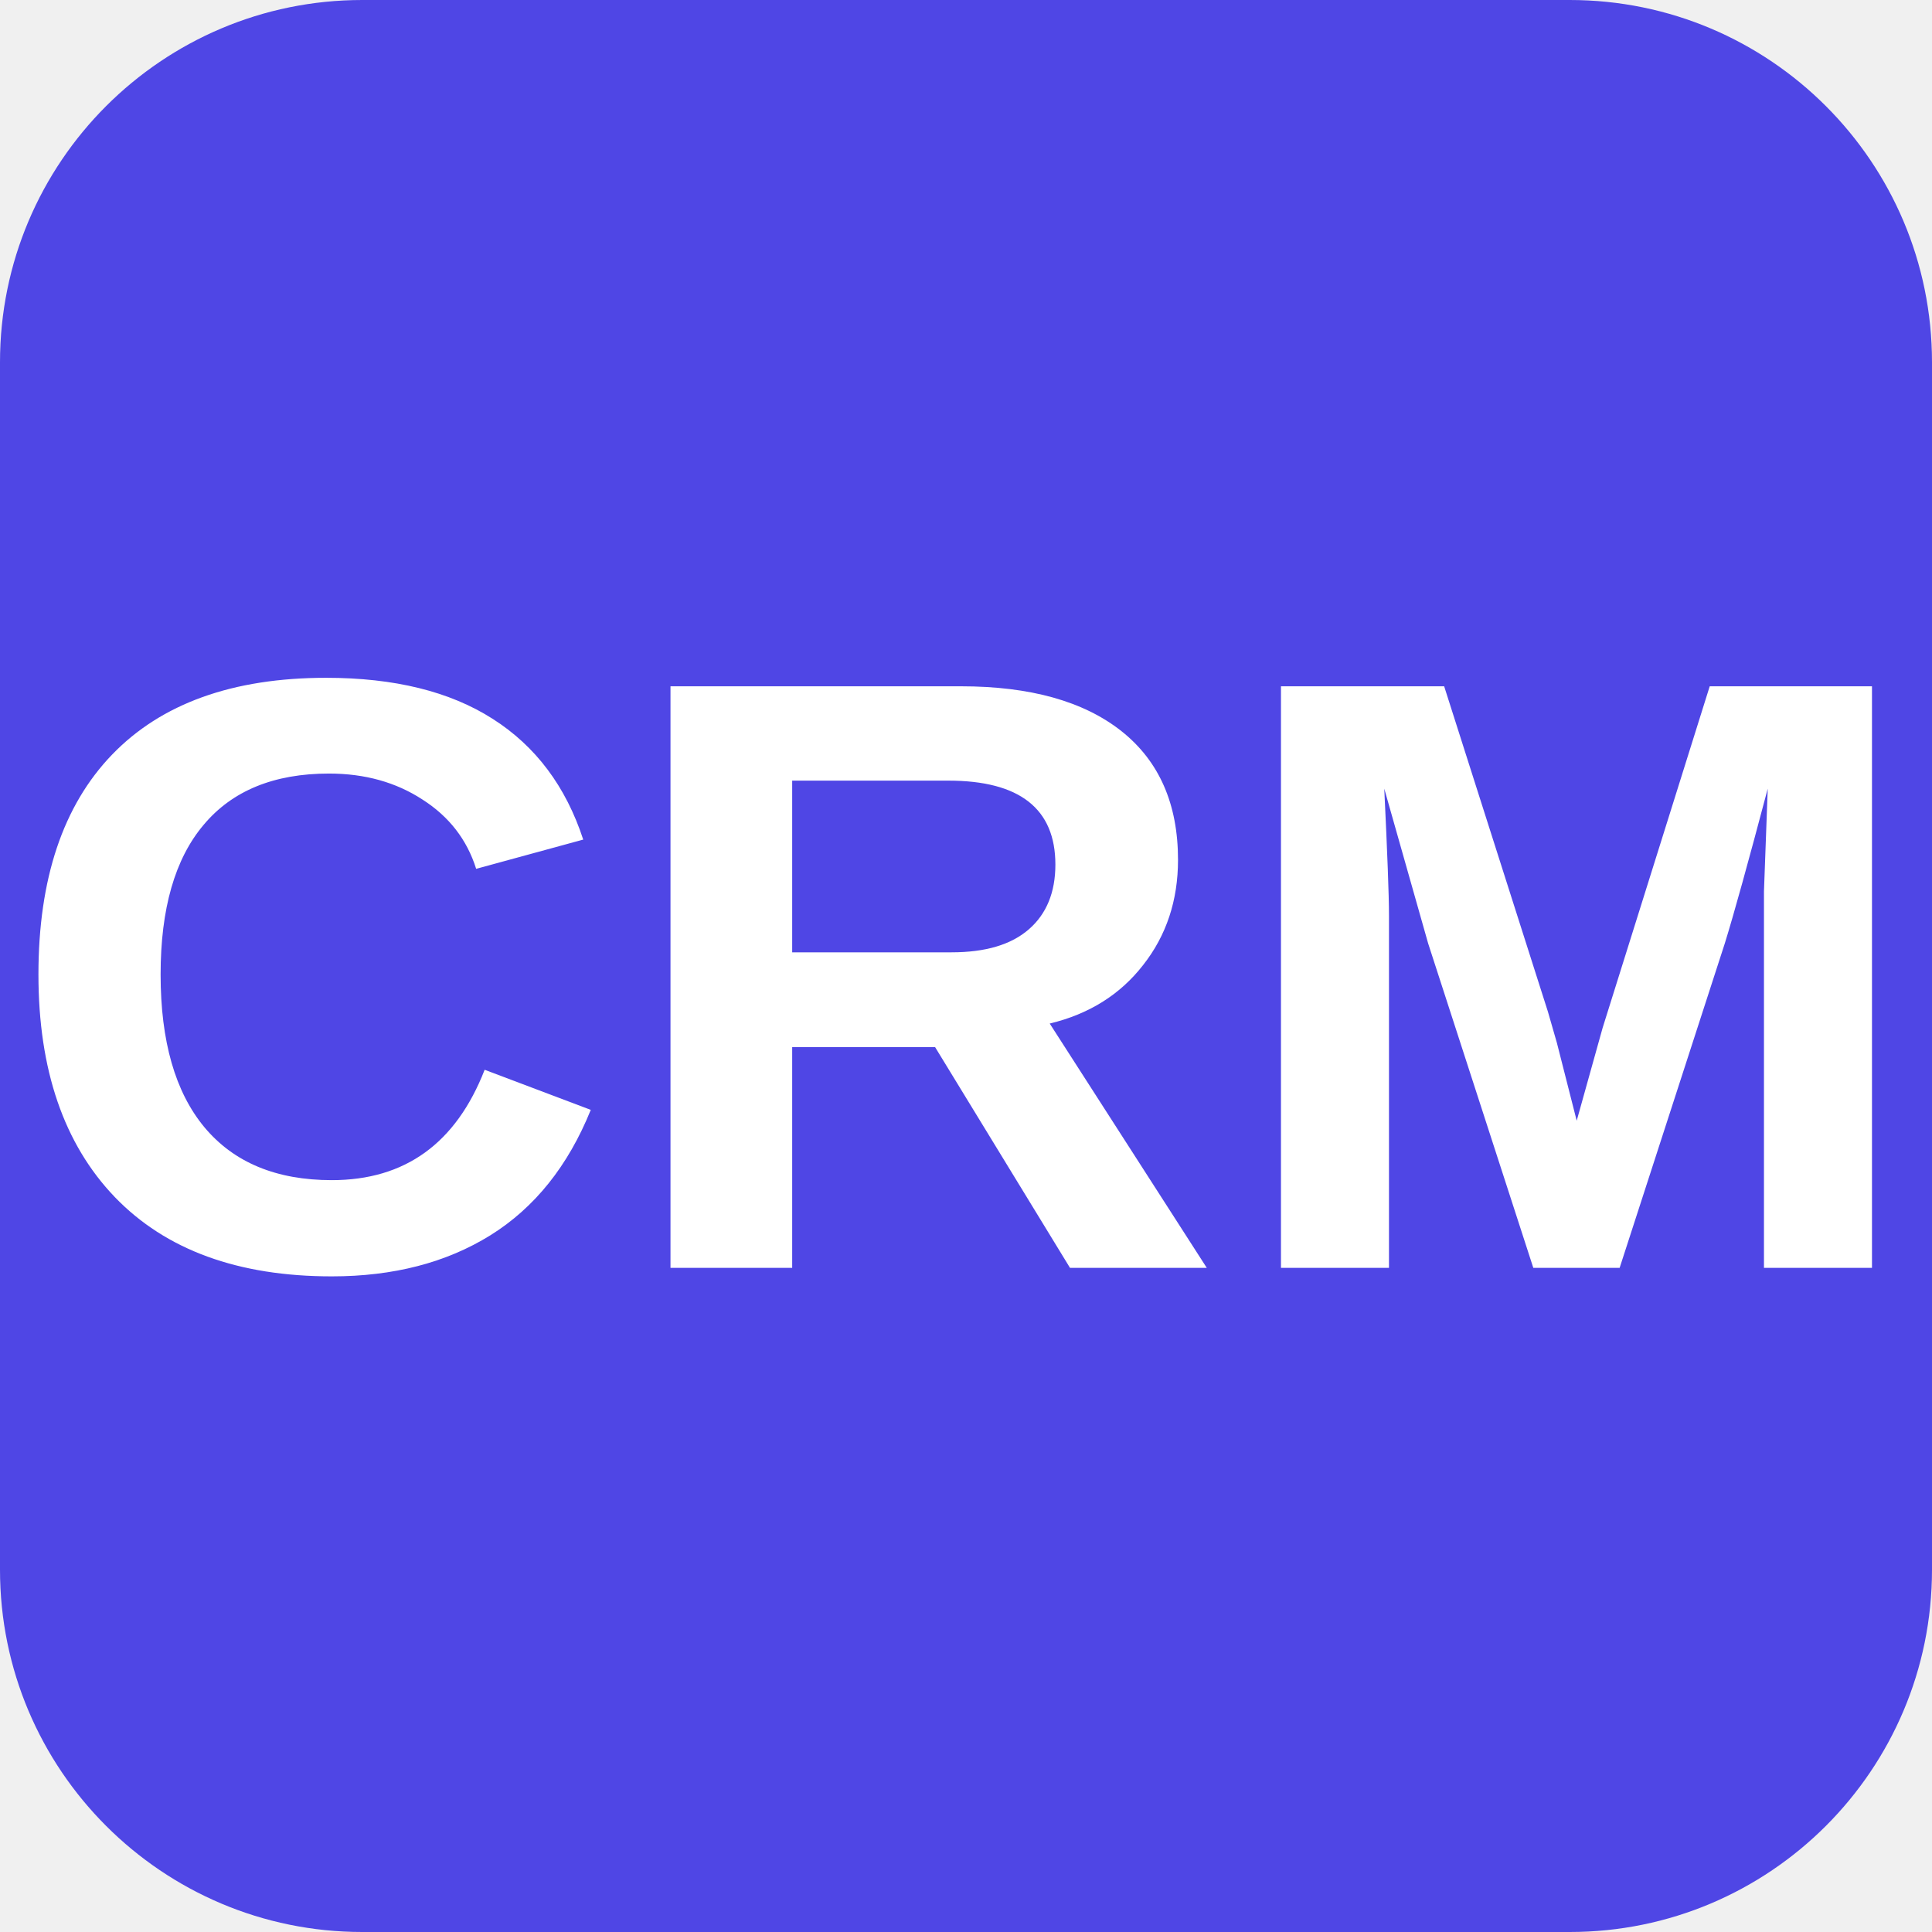
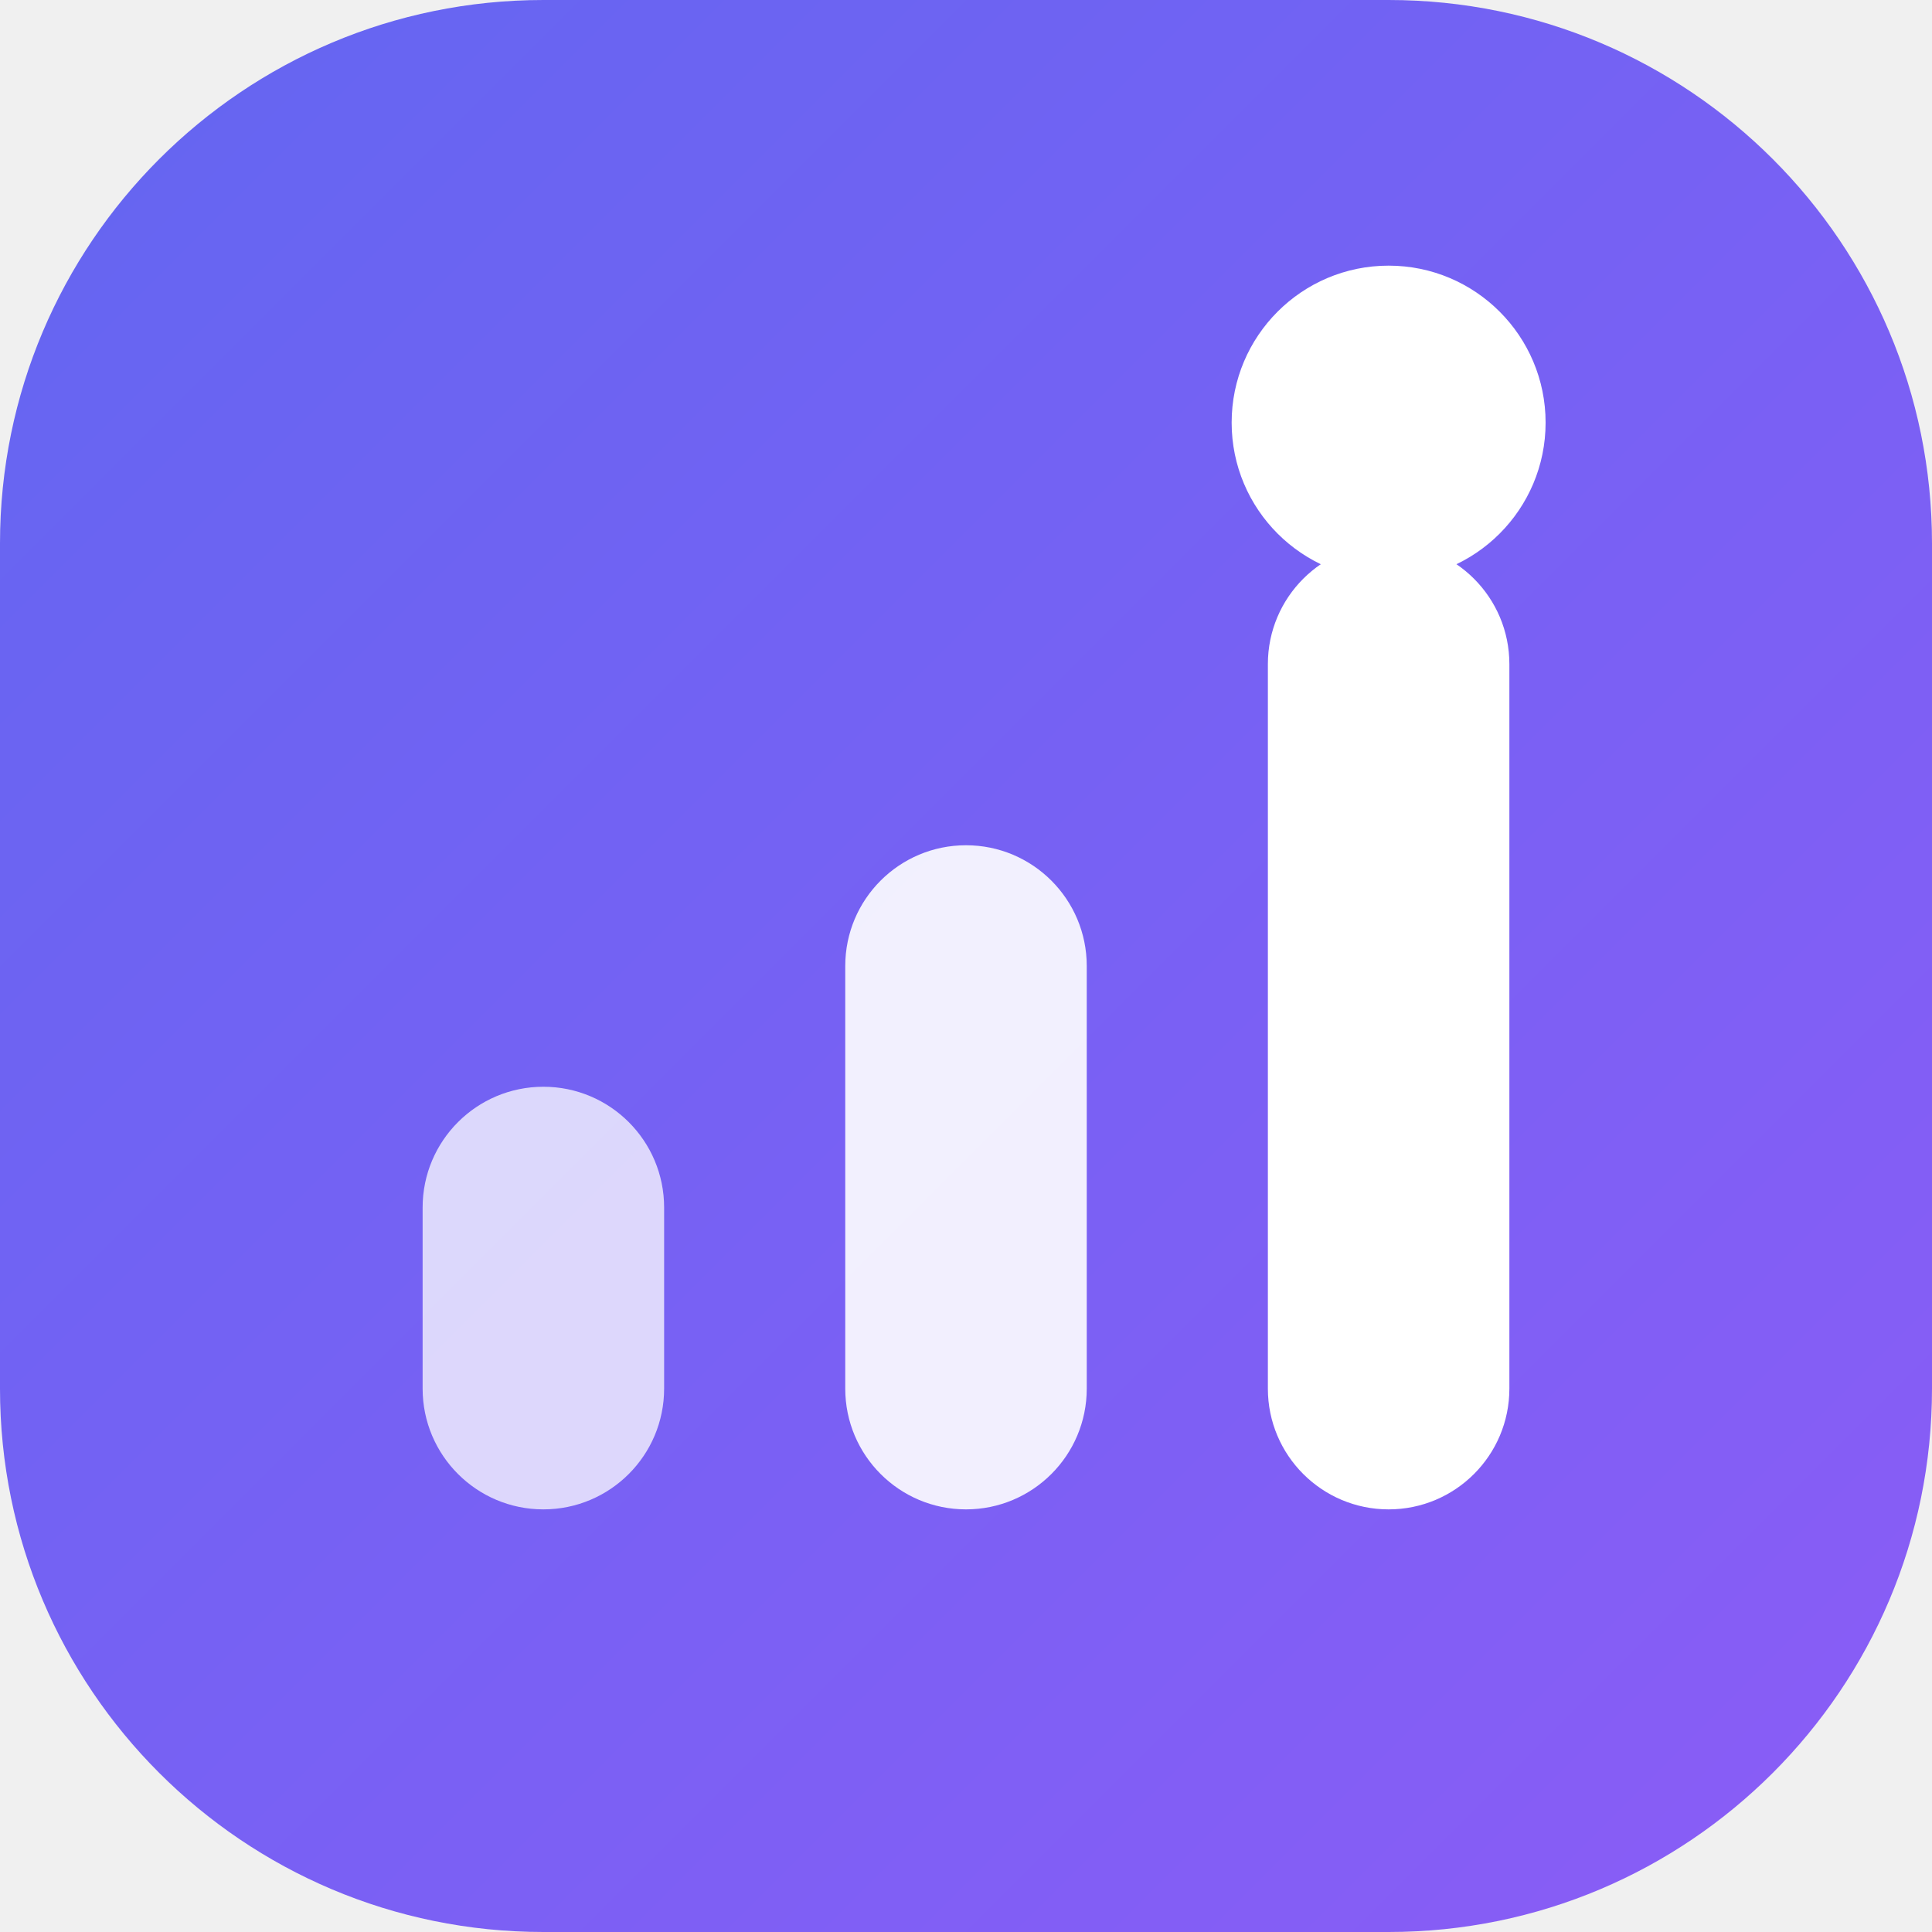
- <svg xmlns="http://www.w3.org/2000/svg" viewBox="0 0 64 64" width="64" height="64">
-   <rect width="64" height="64" rx="12" fill="#4f46e5" />
-   <text x="32" y="42" font-family="Arial, sans-serif" font-size="28" font-weight="bold" fill="#ffffff" text-anchor="middle">CRM</text>
+ <svg xmlns="http://www.w3.org/2000/svg" viewBox="0 0 32 32" width="64" height="64" fill="none">
+   <defs>
+     <linearGradient id="lg" x1="0" y1="0" x2="32" y2="32" gradientUnits="userSpaceOnUse">
+       <stop stop-color="#6366f1" />
+       <stop offset="1" stop-color="#8b5cf6" />
+     </linearGradient>
+   </defs>
+   <rect width="32" height="32" rx="9" fill="url(#lg)" />
+   <rect x="7" y="18" width="4" height="7" rx="2" fill="#fff" fill-opacity="0.75" />
+   <rect x="14" y="14" width="4" height="11" rx="2" fill="#fff" fill-opacity="0.9" />
+   <rect x="21" y="9" width="4" height="16" rx="2" fill="#fff" />
+   <circle cx="23" cy="7" r="2.6" fill="#fff" />
</svg>
